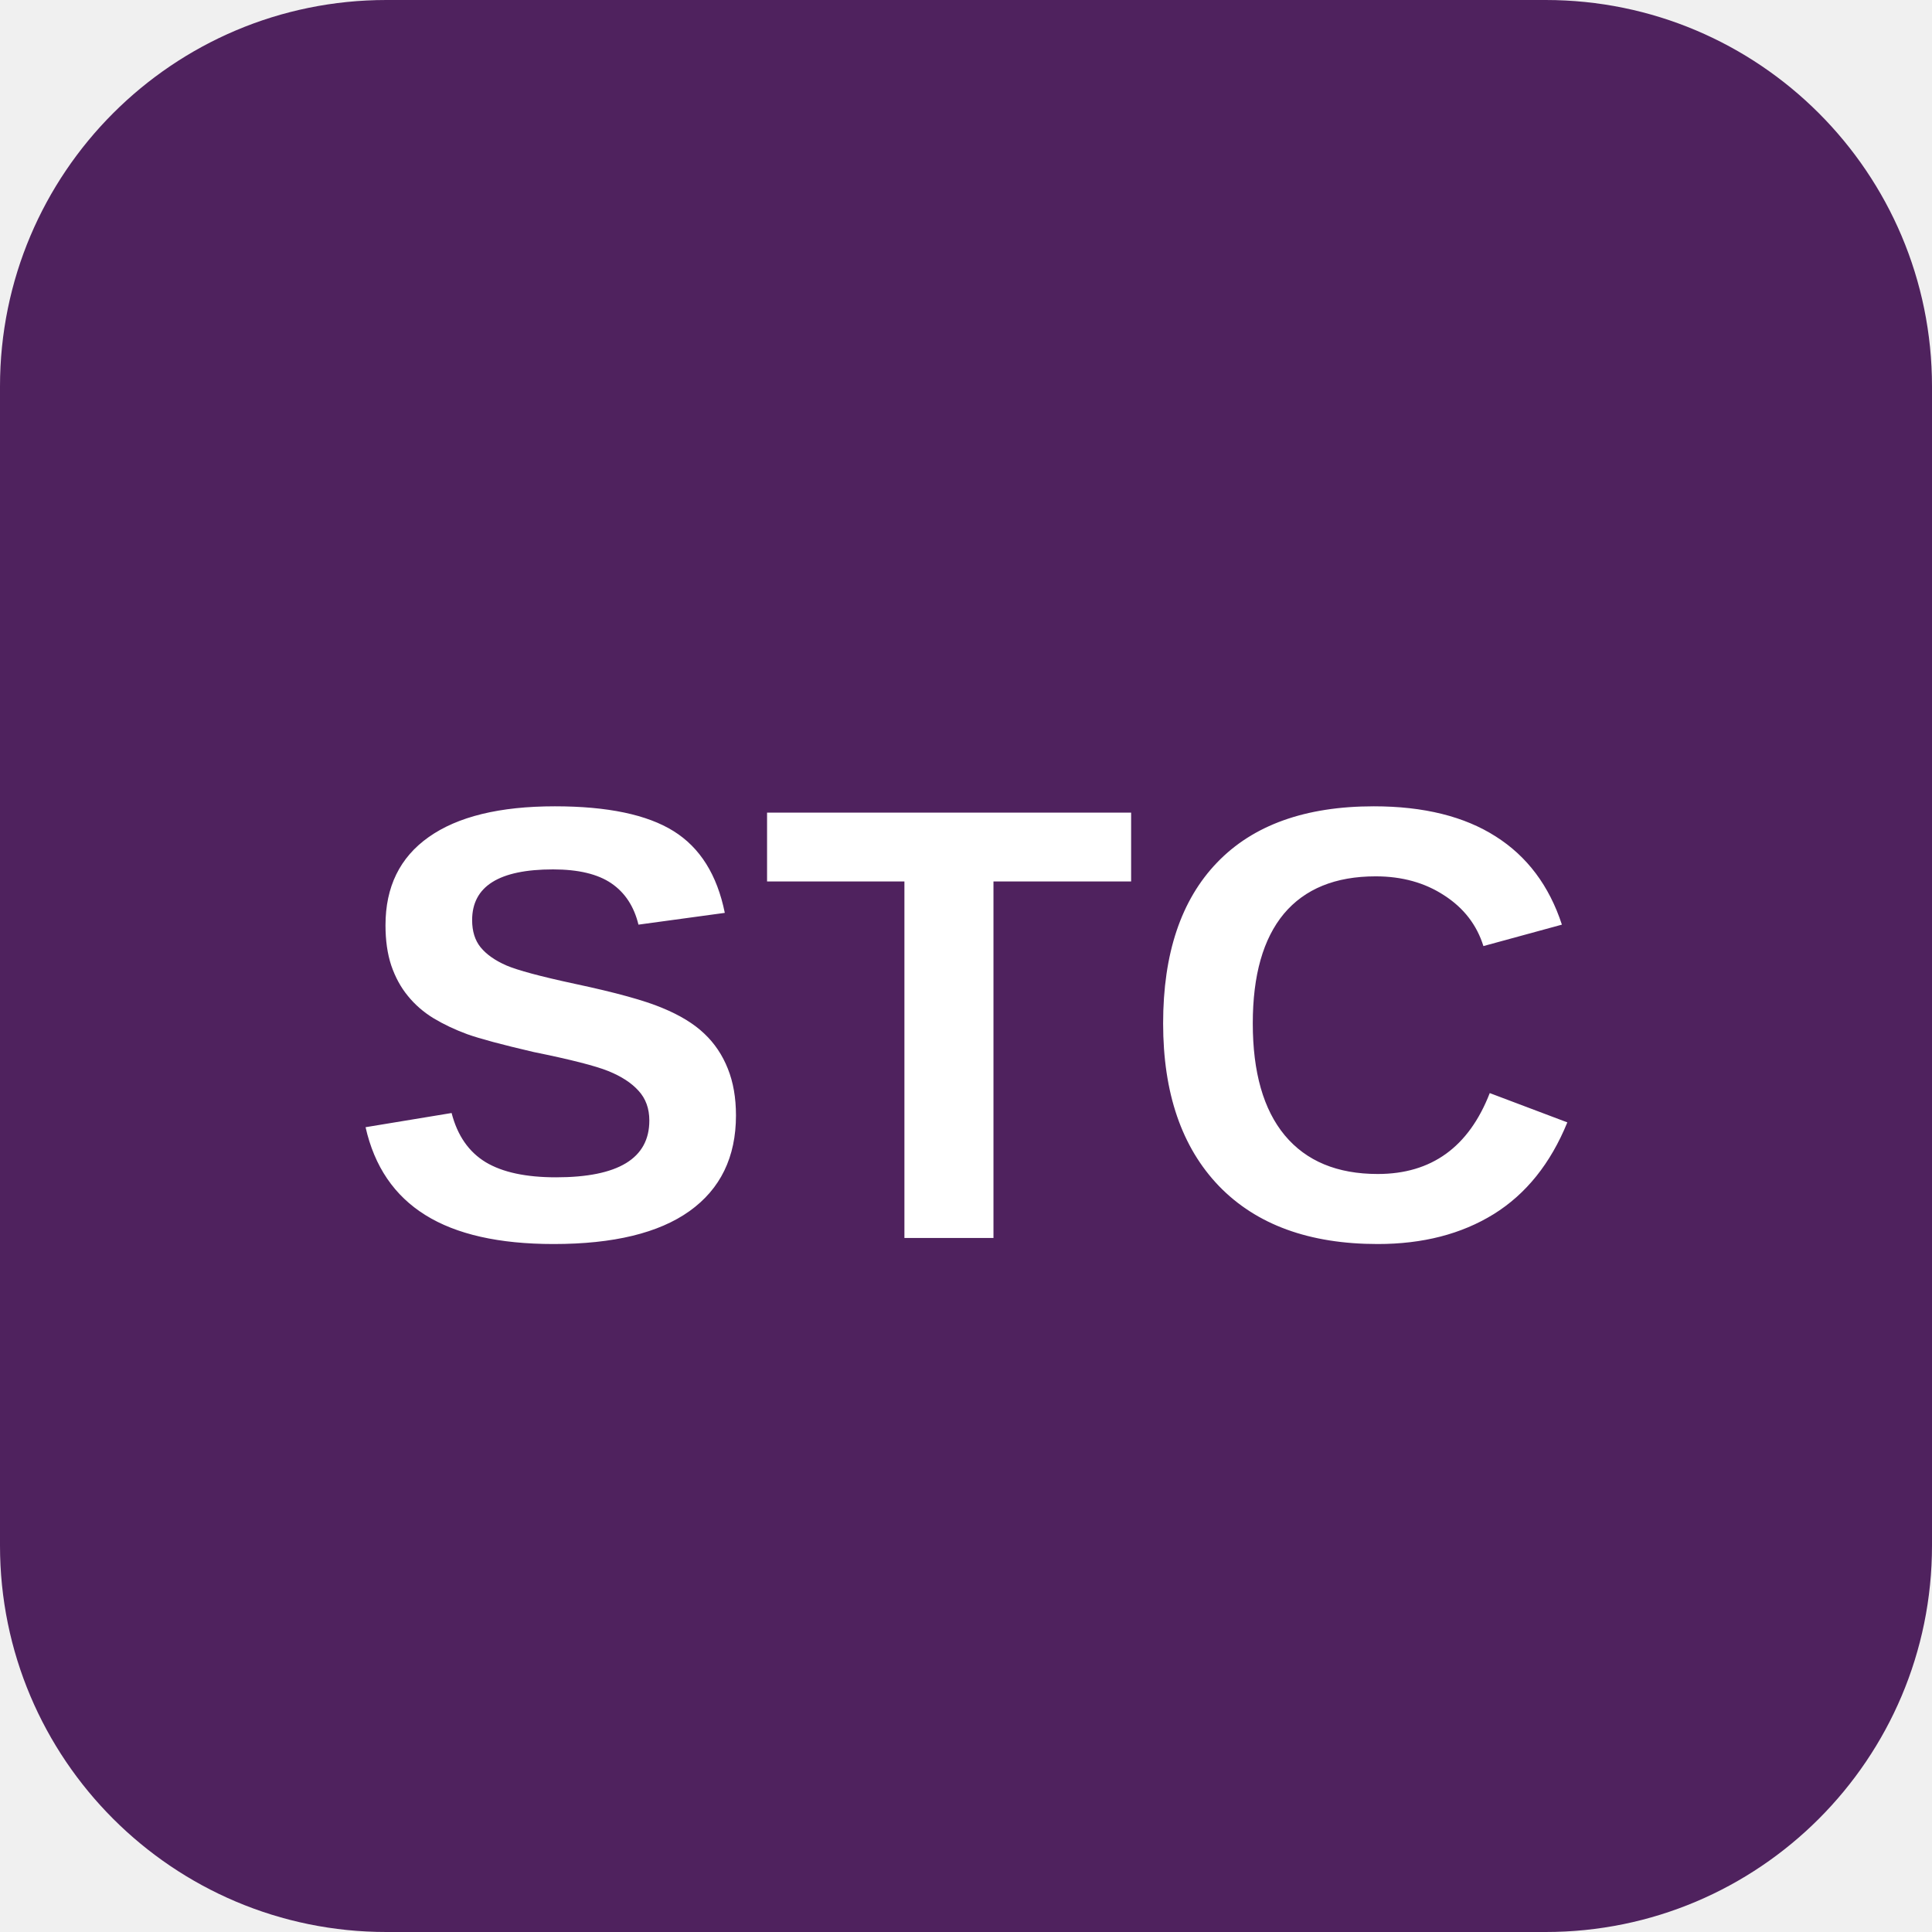
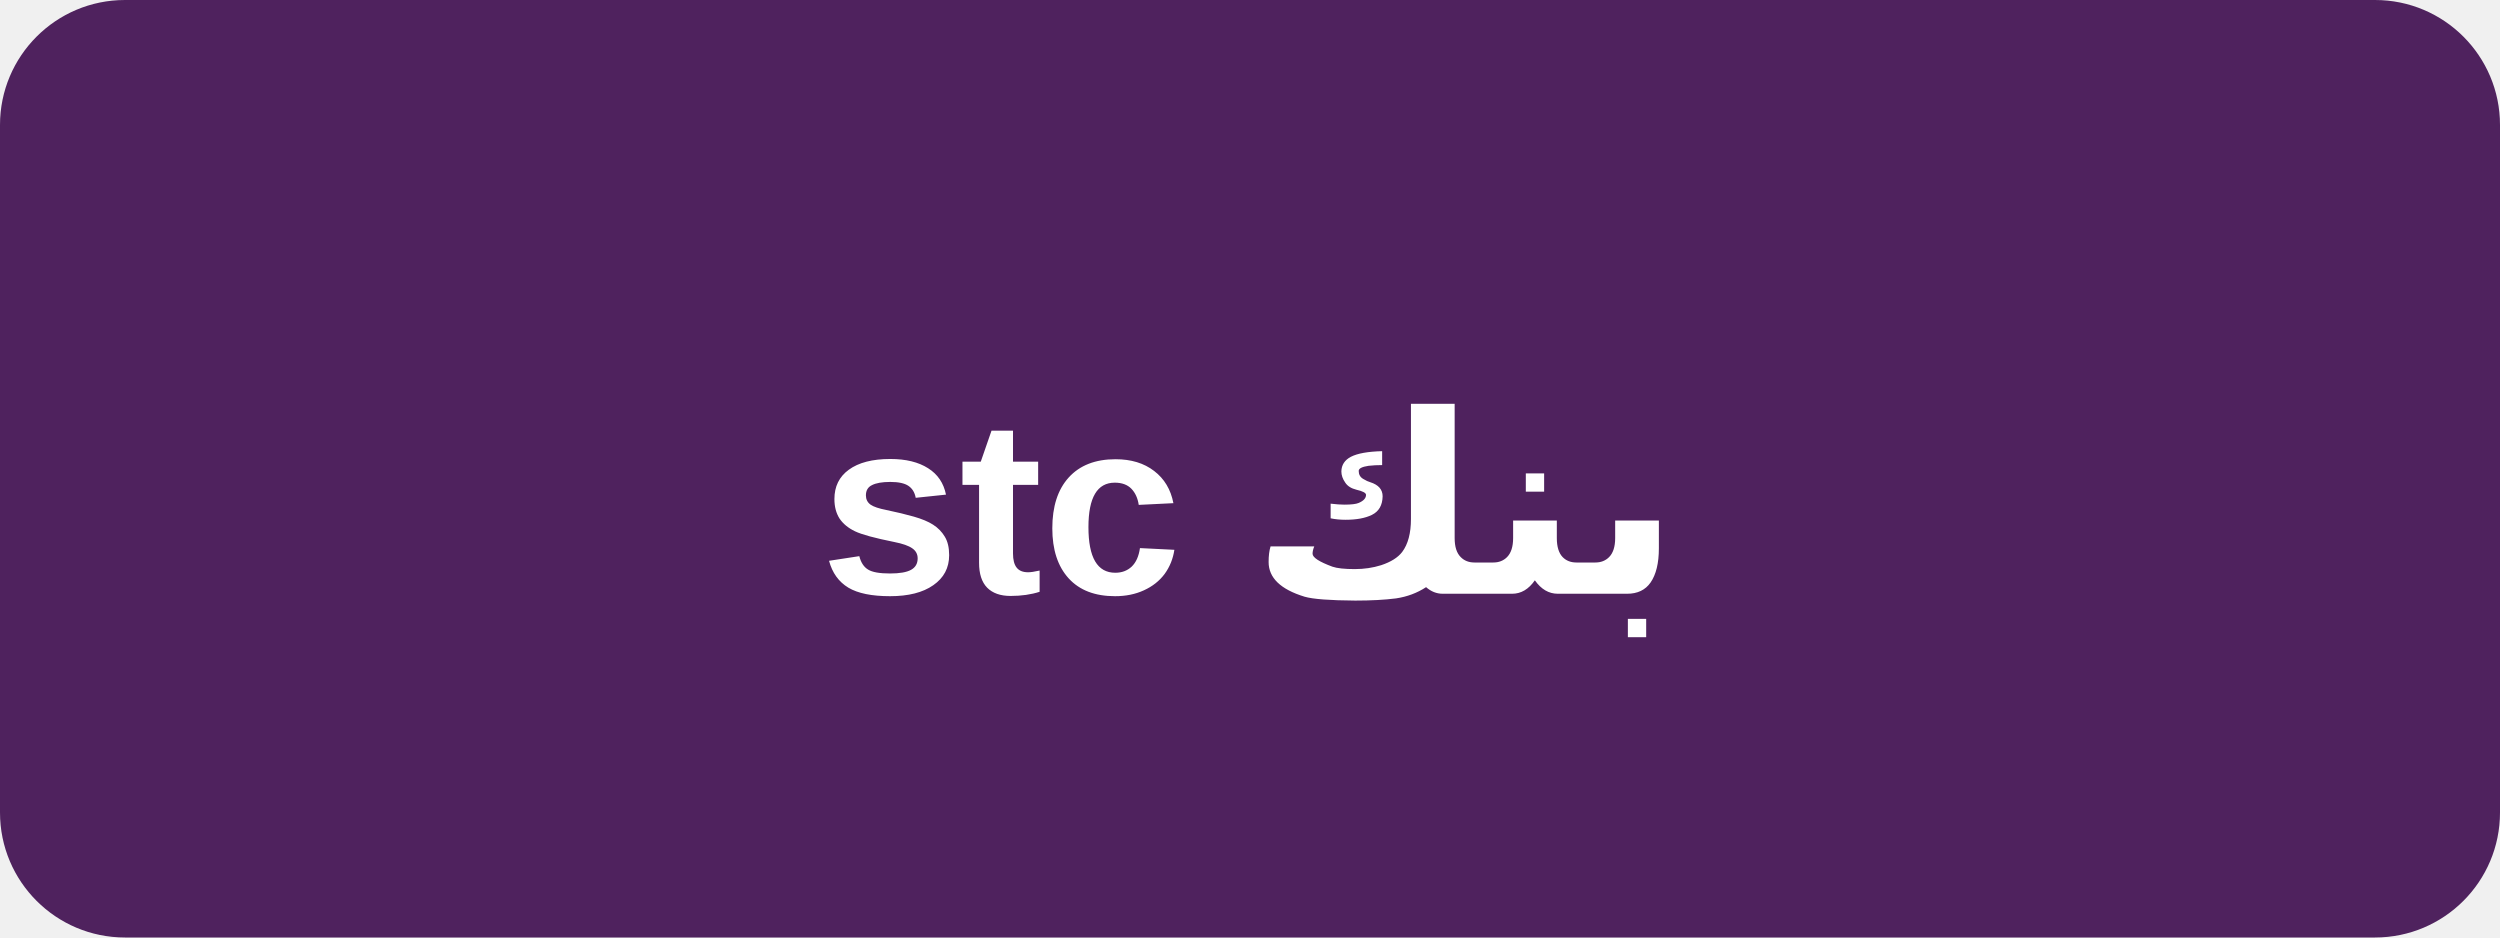
- <svg xmlns="http://www.w3.org/2000/svg" viewBox="0 0 100 100" width="100" height="100">
-   <rect width="100" height="100" rx="20" fill="#4F225E" />
-   <text x="50" y="55" font-family="Arial, sans-serif" font-size="32" font-weight="bold" fill="white" text-anchor="middle" dominant-baseline="middle">STC</text>
+ <svg xmlns="http://www.w3.org/2000/svg" viewBox="0 0 160 60">
+   <rect width="160" height="60" rx="8" fill="#4F225E" />
+   <text x="80" y="38" font-family="Arial, sans-serif" font-size="16" font-weight="bold" fill="#FFFFFF" text-anchor="middle">stc بنك</text>
</svg>
